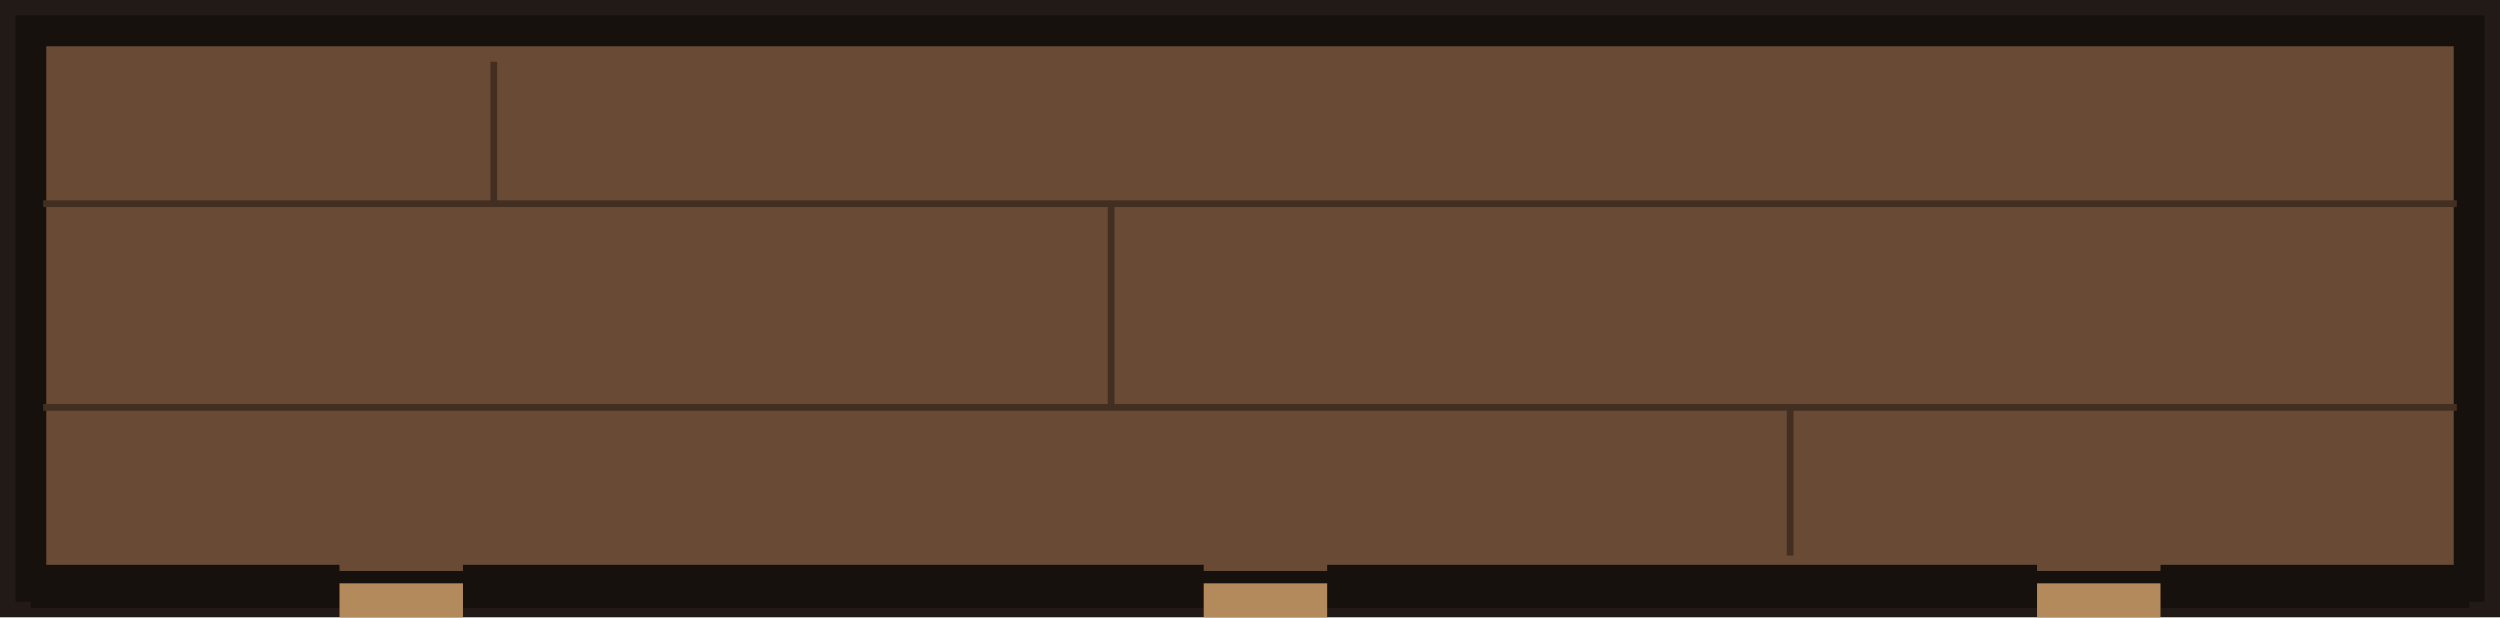
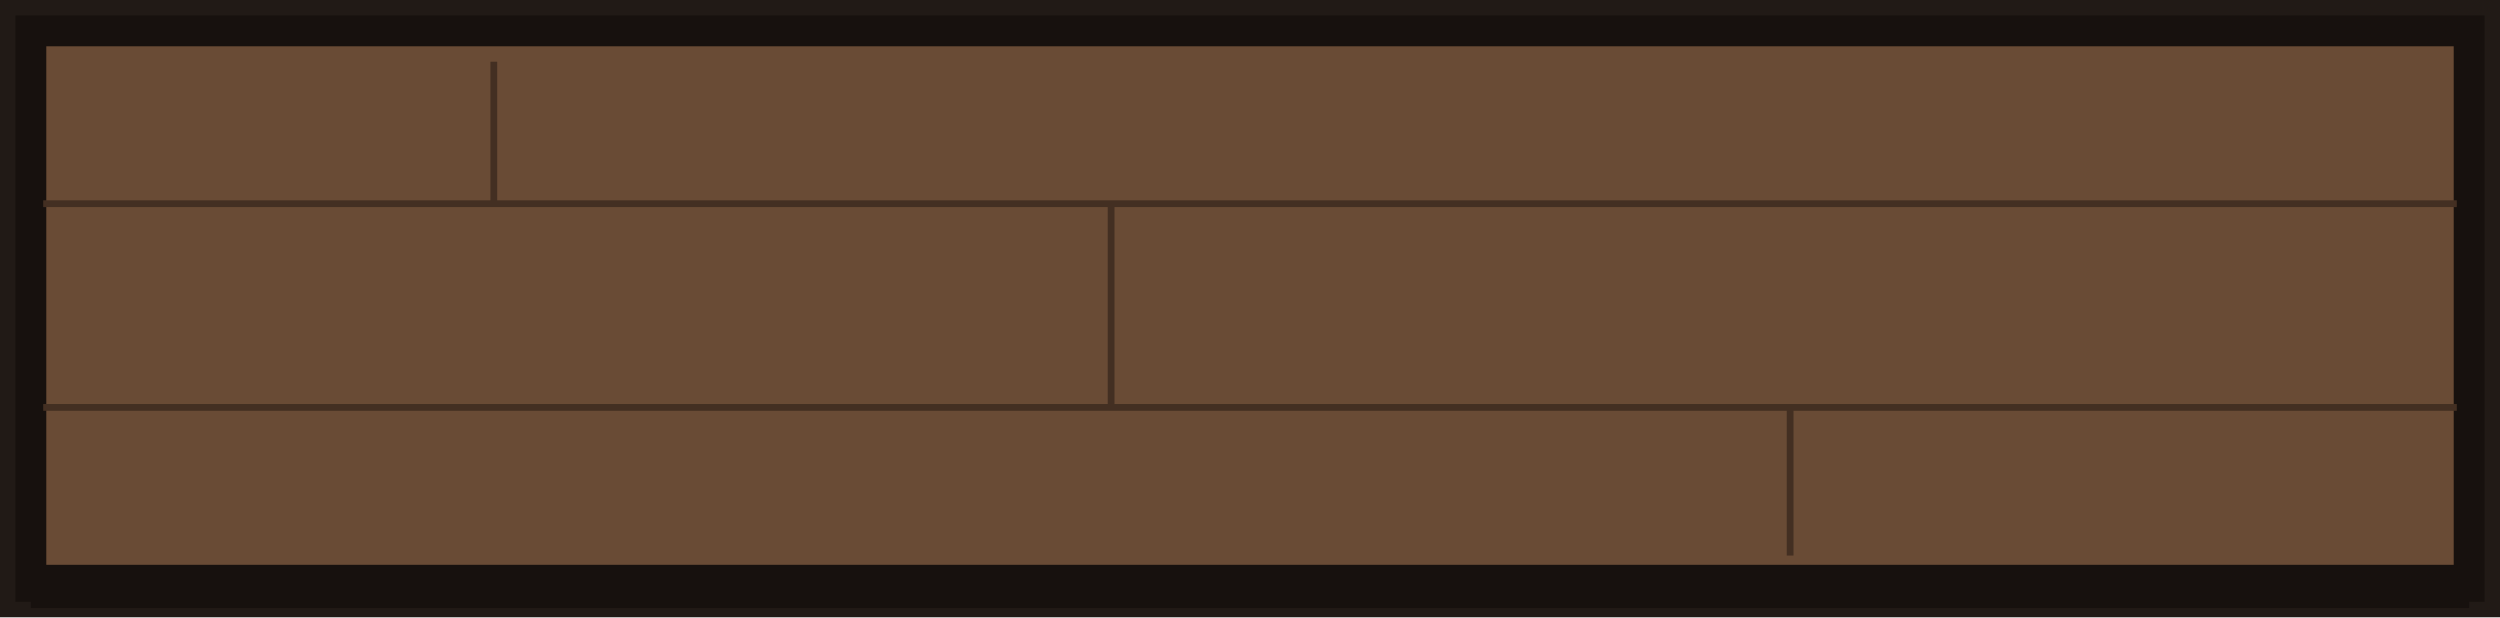
<svg xmlns="http://www.w3.org/2000/svg" viewBox="0 0 40.5 10">
  <rect width="40.5" height="10" fill="#211a16" />
  <rect x=".5" y=".5" width="39.5" height="9" fill="#694b35" stroke="#17110e" stroke-width=".5" />
  <g stroke="#432f22" stroke-width=".11">
    <path d="M.7 3.3h39.1M.7 6.6h39.1" />
    <path d="M8 1v2.3M18 3.3v3.3M29 6.6V9" />
  </g>
-   <path d="M.5 9.5H5.5M7.5 9.5H19.5M21.5 9.5H33M35 9.5H40" stroke="#17110e" stroke-width=".7" />
-   <g fill="#b38a5c">
-     <path d="M5.5 9.45h2V10h-2M19.5 9.45h2V10h-2M33 9.45h2V10h-2" />
-   </g>
+   <path d="M.5 9.5H40" stroke="#17110e" stroke-width=".7" />
</svg>
